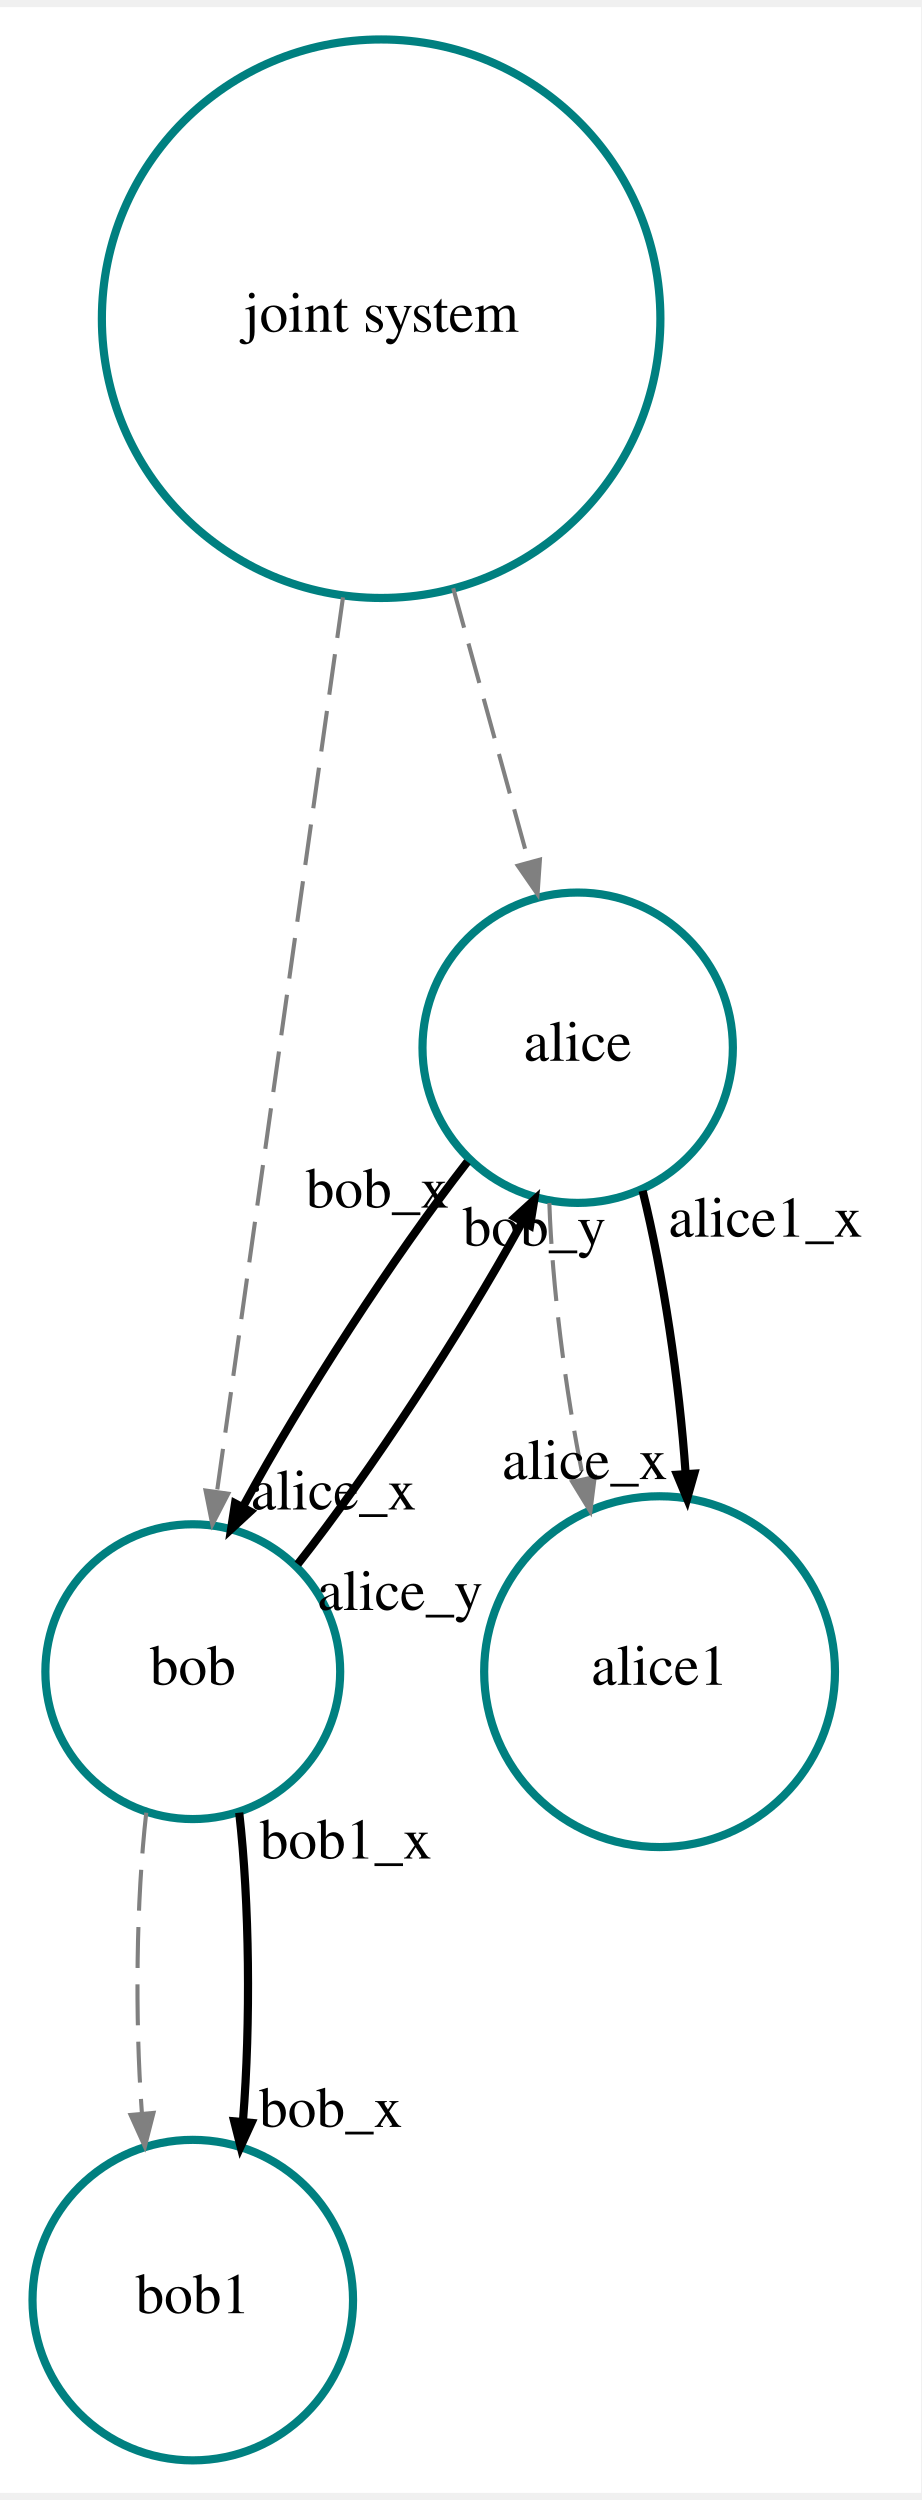
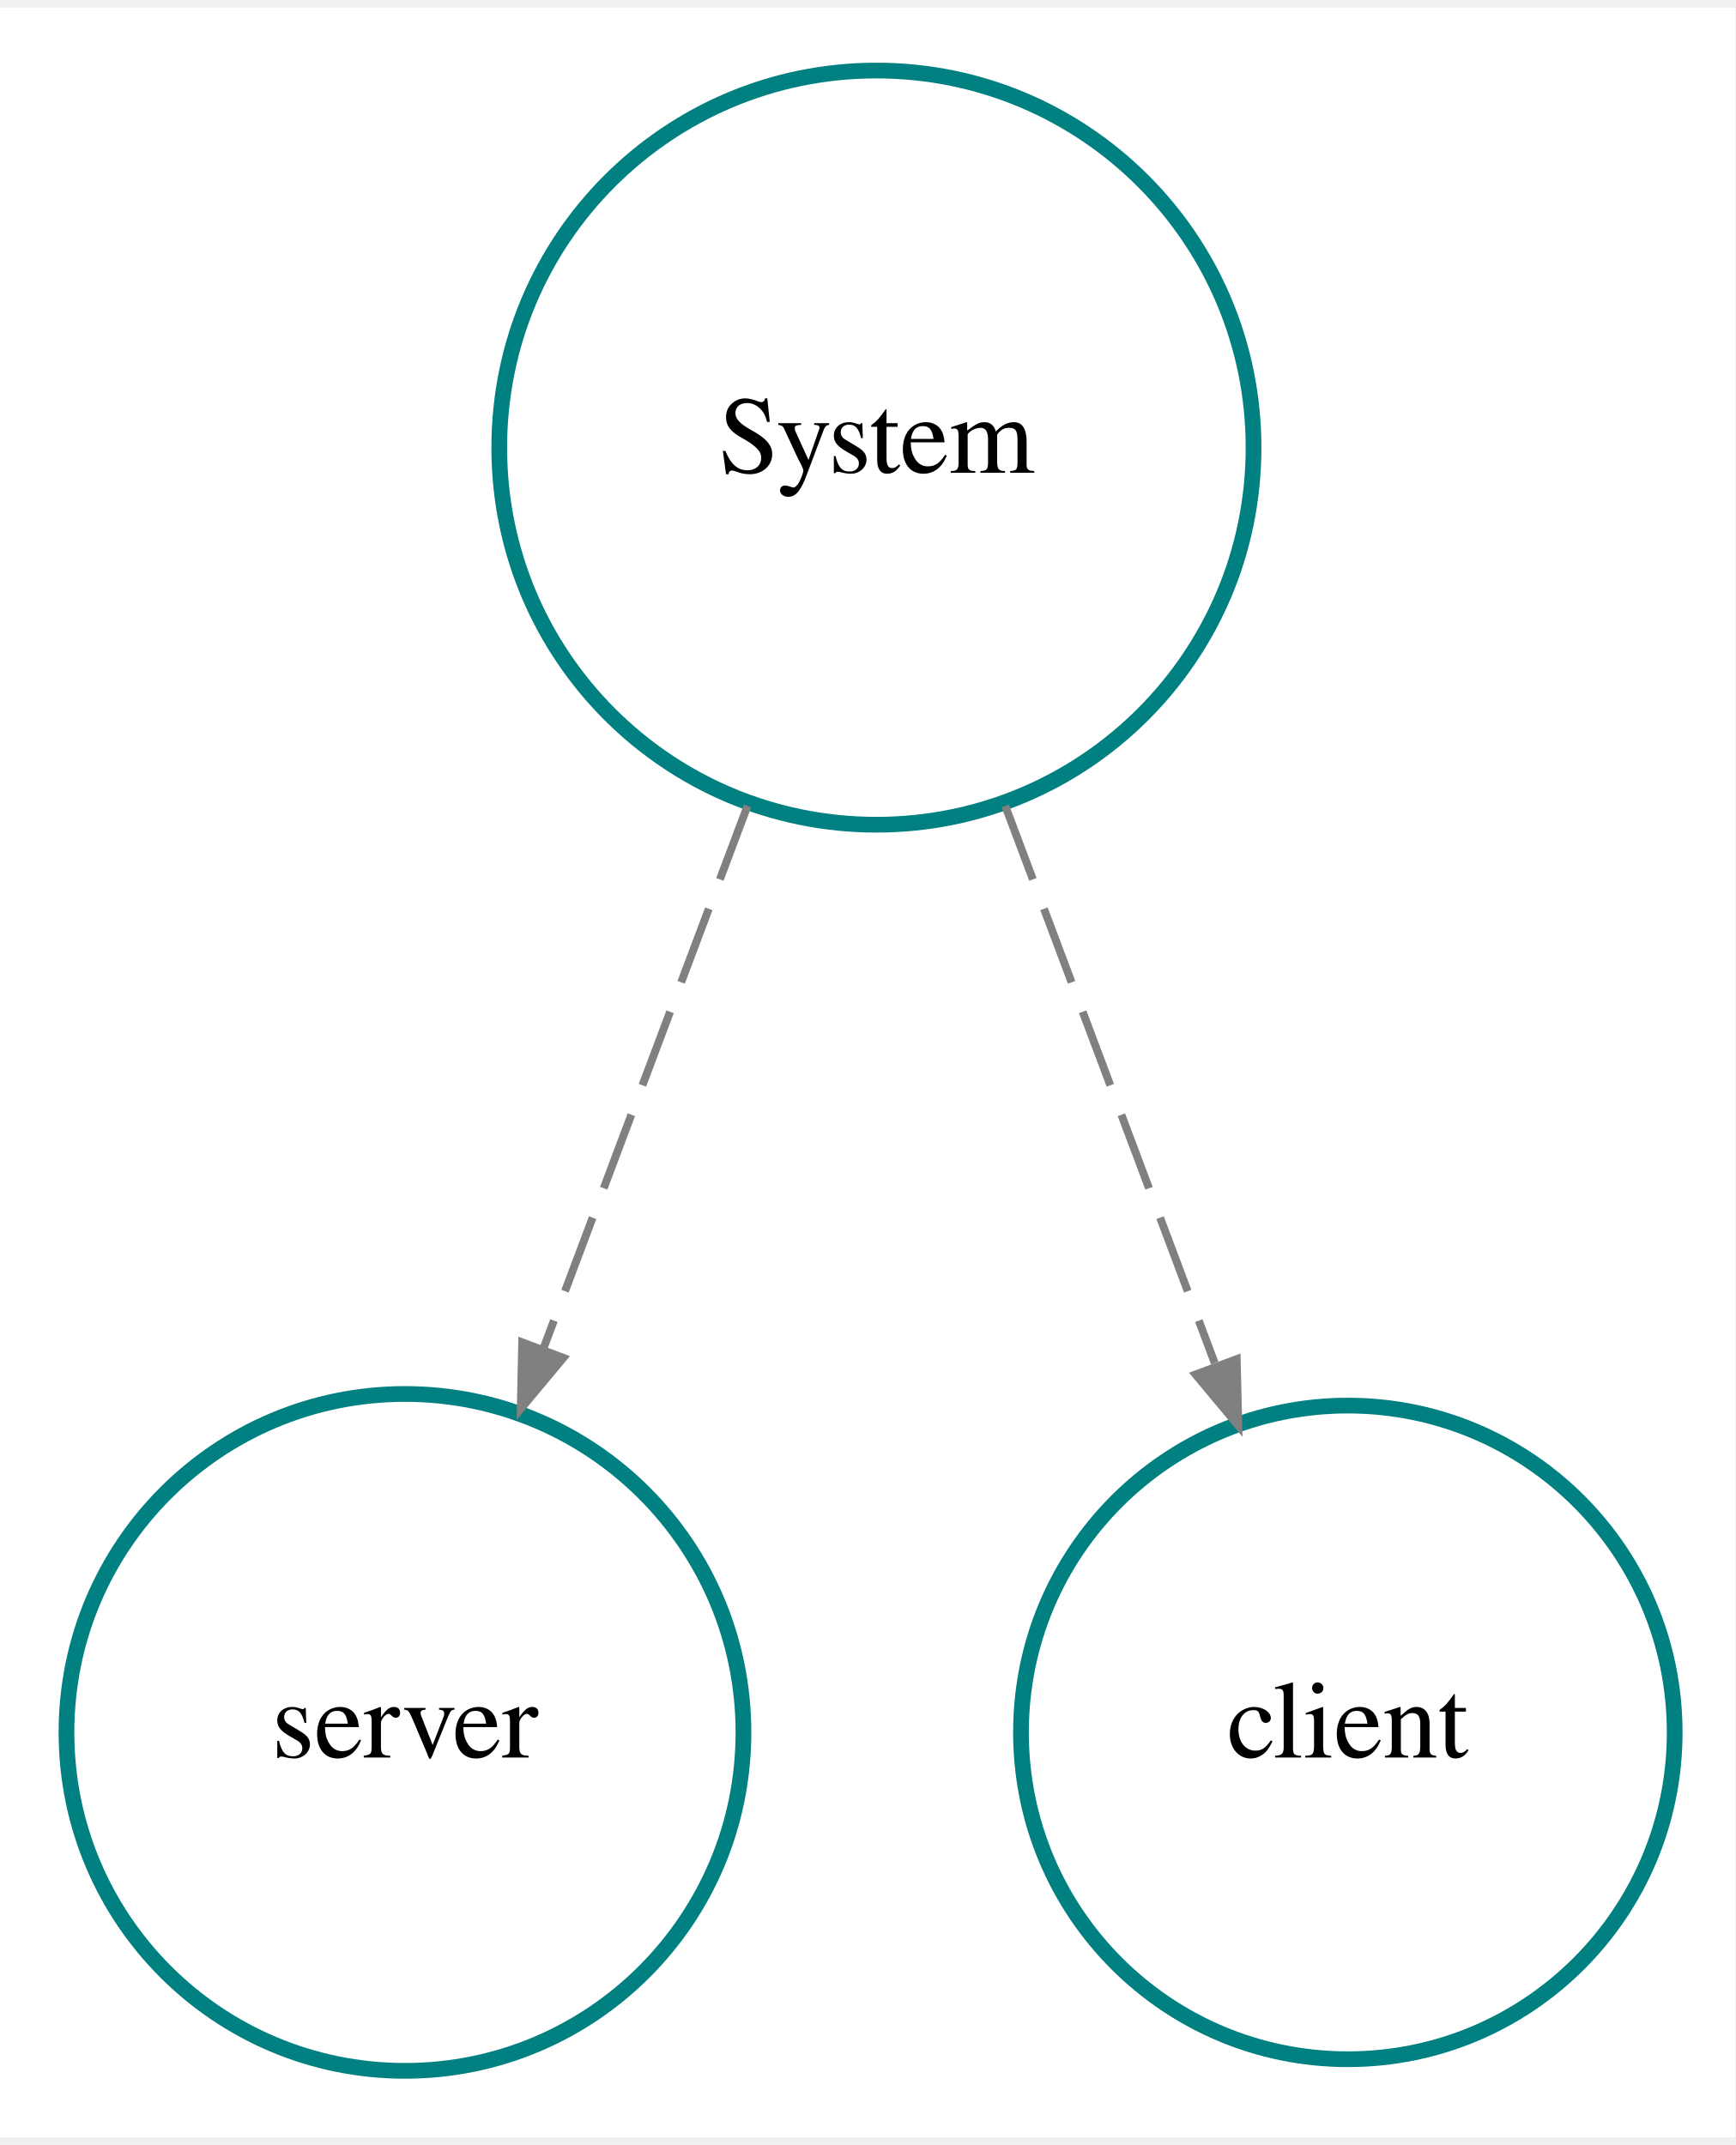
- <svg xmlns="http://www.w3.org/2000/svg" width="112pt" height="304pt" viewBox="0.00 0.00 112.47 303.54">
-   <g id="graph0" class="graph" transform="scale(1 1) rotate(0) translate(4 299.54)">
-     <polygon fill="white" stroke="transparent" points="-4,4 -4,-299.54 108.47,-299.54 108.47,4 -4,4" />
+ <svg xmlns="http://www.w3.org/2000/svg" width="110pt" height="136pt" viewBox="0.00 0.00 110.42 135.54">
+   <g id="graph0" class="graph" transform="scale(1 1) rotate(0) translate(4 131.54)">
+     <polygon fill="white" stroke="transparent" points="-4,4 -4,-131.54 106.42,-131.54 106.42,4 -4,4" />
    <g id="node1" class="node">
-       <ellipse fill="none" stroke="Teal" cx="66.54" cy="-172.47" rx="18.95" ry="18.95" />
-       <text text-anchor="middle" x="66.54" y="-170.87" font-family="Times,serif" font-size="7.00">alice</text>
+       <ellipse fill="none" stroke="Teal" cx="21.77" cy="-21.77" rx="21.54" ry="21.54" />
+       <text text-anchor="middle" x="21.77" y="-20.17" font-family="Times,serif" font-size="7.00">server</text>
+     </g>
+     <g id="node2" class="node">
+       <ellipse fill="none" stroke="Teal" cx="51.77" cy="-103.54" rx="24" ry="24" />
+       <text text-anchor="middle" x="51.77" y="-101.94" font-family="Times,serif" font-size="7.00">System</text>
+     </g>
+     <g id="edge1" class="edge">
+       <path fill="none" stroke="grey" stroke-width="0.5" stroke-dasharray="5,2" d="M43.57,-80.74C39.55,-70.06 34.71,-57.18 30.61,-46.28" />
+       <polygon fill="grey" stroke="grey" stroke-width="0.5" points="31.85,-45.61 29.14,-42.36 29.23,-46.6 31.85,-45.61" />
    </g>
    <g id="node3" class="node">
-       <ellipse fill="none" stroke="Teal" cx="19.54" cy="-96.28" rx="18" ry="18" />
-       <text text-anchor="middle" x="19.54" y="-94.68" font-family="Times,serif" font-size="7.00">bob</text>
-     </g>
-     <g id="edge5" class="edge">
-       <path fill="none" stroke="black" d="M53.08,-158.55C44.06,-146.97 32.95,-129.82 25.77,-116.61" />
-       <polygon fill="black" stroke="black" points="26.55,-115.84 24.22,-113.69 24.7,-116.83 26.55,-115.84" />
-       <text text-anchor="middle" x="36.72" y="-116.09" font-family="Times,serif" font-size="7.00">alice_x</text>
-       <text text-anchor="middle" x="42.08" y="-152.95" font-family="Times,serif" font-size="7.00">bob_x</text>
-     </g>
-     <g id="node5" class="node">
-       <ellipse fill="none" stroke="Teal" cx="76.54" cy="-96.28" rx="21.42" ry="21.42" />
-       <text text-anchor="middle" x="76.54" y="-94.68" font-family="Times,serif" font-size="7.00">alice1</text>
-     </g>
-     <g id="edge4" class="edge">
-       <path fill="none" stroke="grey" stroke-width="0.5" stroke-dasharray="5,2" d="M63.08,-153.51C63.43,-143.44 65,-130.78 67.19,-120.02" />
-       <polygon fill="grey" stroke="grey" stroke-width="0.5" points="68.62,-120.05 68.09,-115.85 65.88,-119.46 68.62,-120.05" />
-     </g>
-     <g id="edge6" class="edge">
-       <path fill="none" stroke="black" d="M74.47,-155C76.98,-144.86 78.95,-131.69 79.72,-120.5" />
-       <polygon fill="black" stroke="black" points="80.77,-120.46 79.9,-117.4 78.68,-120.33 80.77,-120.46" />
-       <text text-anchor="middle" x="67.4" y="-119.8" font-family="Times,serif" font-size="7.00">alice_x</text>
-       <text text-anchor="middle" x="89.47" y="-149.4" font-family="Times,serif" font-size="7.00">alice1_x</text>
-     </g>
-     <g id="node2" class="node">
-       <ellipse fill="none" stroke="Teal" cx="42.54" cy="-261.49" rx="34.1" ry="34.1" />
-       <text text-anchor="middle" x="42.54" y="-259.89" font-family="Times,serif" font-size="7.00">joint system</text>
-     </g>
-     <g id="edge1" class="edge">
-       <path fill="none" stroke="grey" stroke-width="0.5" stroke-dasharray="5,2" d="M51.34,-228.58C54.41,-217.45 57.78,-205.22 60.57,-195.12" />
-       <polygon fill="grey" stroke="grey" stroke-width="0.5" points="61.93,-195.44 61.64,-191.21 59.23,-194.7 61.93,-195.44" />
+       <ellipse fill="none" stroke="Teal" cx="81.77" cy="-21.77" rx="20.8" ry="20.8" />
+       <text text-anchor="middle" x="81.77" y="-20.17" font-family="Times,serif" font-size="7.00">client</text>
    </g>
    <g id="edge2" class="edge">
-       <path fill="none" stroke="grey" stroke-width="0.5" stroke-dasharray="5,2" d="M37.88,-227.46C33.3,-194.93 26.43,-146.19 22.53,-118.5" />
-       <polygon fill="grey" stroke="grey" stroke-width="0.5" points="23.87,-118.01 21.93,-114.25 21.1,-118.4 23.87,-118.01" />
-     </g>
-     <g id="edge7" class="edge">
-       <path fill="none" stroke="black" d="M32.36,-109.41C41.22,-120.64 52.28,-137.58 59.63,-150.92" />
-       <polygon fill="black" stroke="black" points="58.89,-151.75 61.24,-153.89 60.73,-150.75 58.89,-151.75" />
-       <text text-anchor="middle" x="61.24" y="-148.29" font-family="Times,serif" font-size="7.00">bob_y</text>
-       <text text-anchor="middle" x="44.86" y="-103.81" font-family="Times,serif" font-size="7.00">alice_y</text>
-     </g>
-     <g id="node4" class="node">
-       <ellipse fill="none" stroke="Teal" cx="19.54" cy="-19.54" rx="19.57" ry="19.57" />
-       <text text-anchor="middle" x="19.54" y="-17.94" font-family="Times,serif" font-size="7.00">bob1</text>
-     </g>
-     <g id="edge3" class="edge">
-       <path fill="none" stroke="grey" stroke-width="0.5" stroke-dasharray="5,2" d="M13.86,-79.06C12.64,-68.36 12.46,-54.19 13.32,-42.48" />
-       <polygon fill="grey" stroke="grey" stroke-width="0.5" points="14.74,-42.4 13.69,-38.29 11.95,-42.15 14.74,-42.4" />
-     </g>
-     <g id="edge8" class="edge">
-       <path fill="none" stroke="black" d="M25.21,-79.06C26.47,-68.07 26.62,-53.45 25.68,-41.56" />
-       <polygon fill="black" stroke="black" points="26.7,-41.18 25.38,-38.29 24.6,-41.37 26.7,-41.18" />
-       <text text-anchor="middle" x="36.38" y="-40.69" font-family="Times,serif" font-size="7.00">bob_x</text>
-       <text text-anchor="middle" x="38.21" y="-73.46" font-family="Times,serif" font-size="7.00">bob1_x</text>
+       <path fill="none" stroke="grey" stroke-width="0.5" stroke-dasharray="5,2" d="M59.97,-80.74C64.11,-69.73 69.12,-56.39 73.3,-45.28" />
+       <polygon fill="grey" stroke="grey" stroke-width="0.5" points="74.7,-45.53 74.8,-41.29 72.08,-44.55 74.7,-45.53" />
    </g>
  </g>
</svg>
